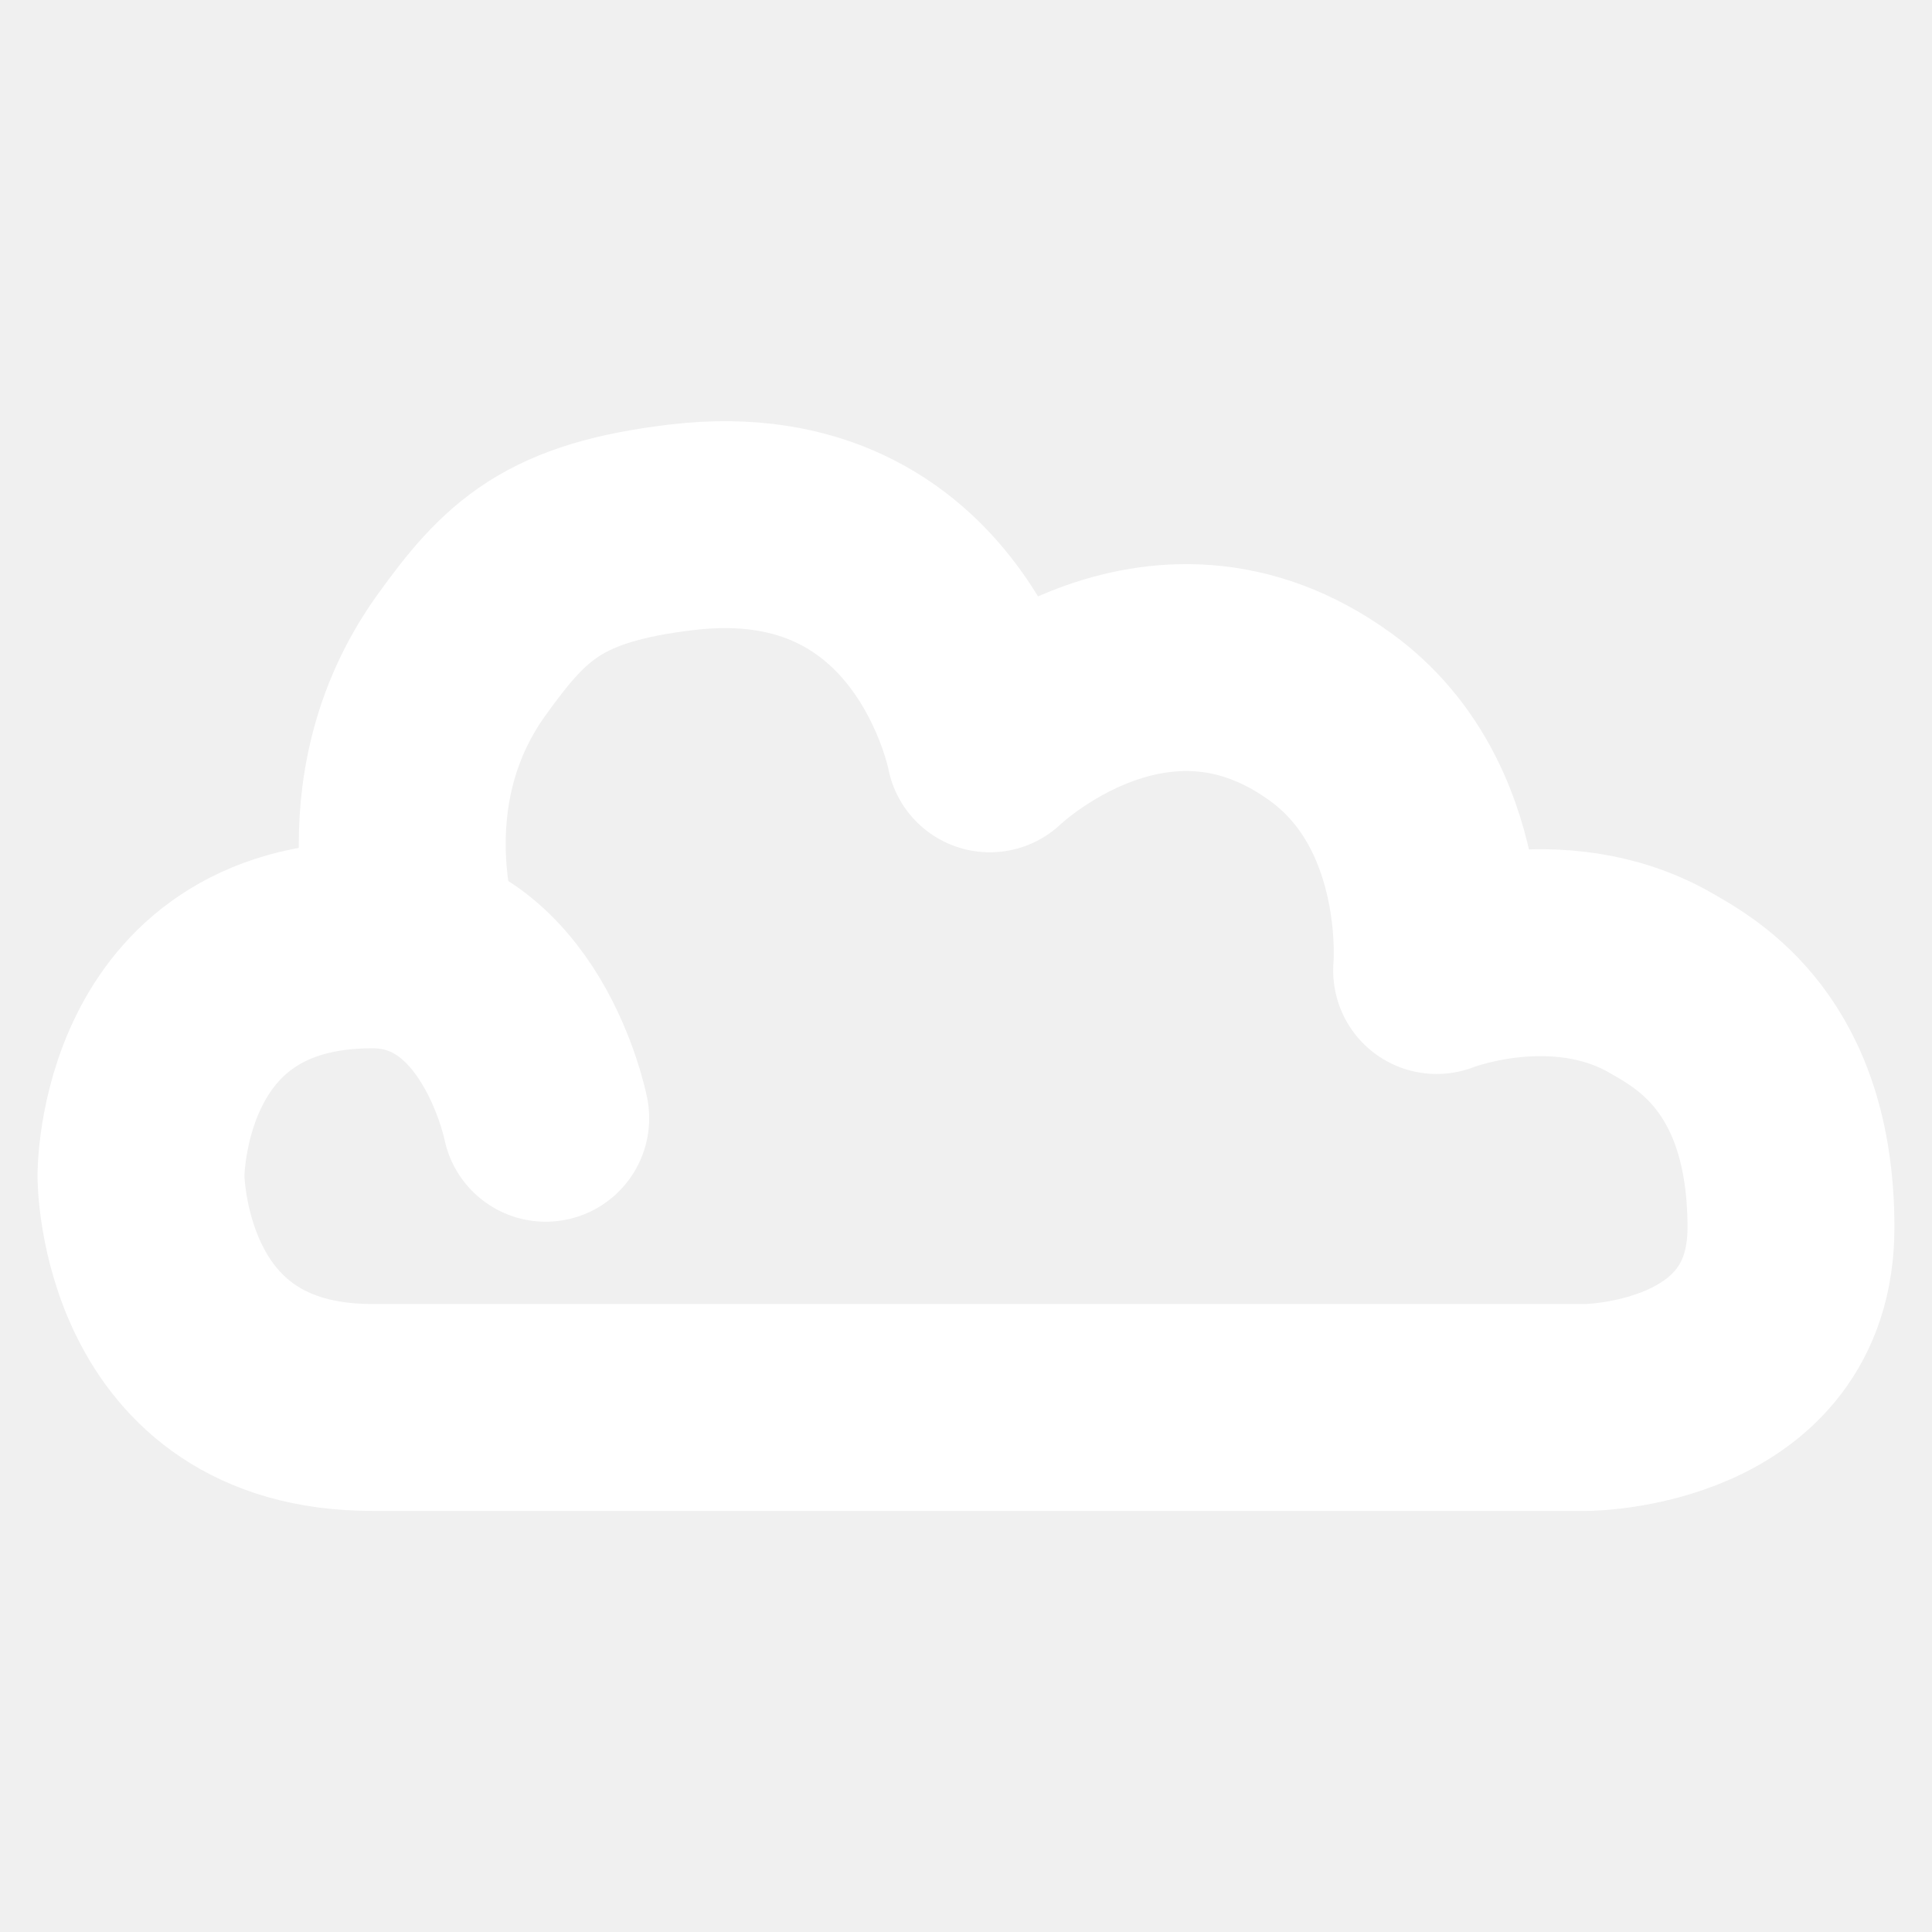
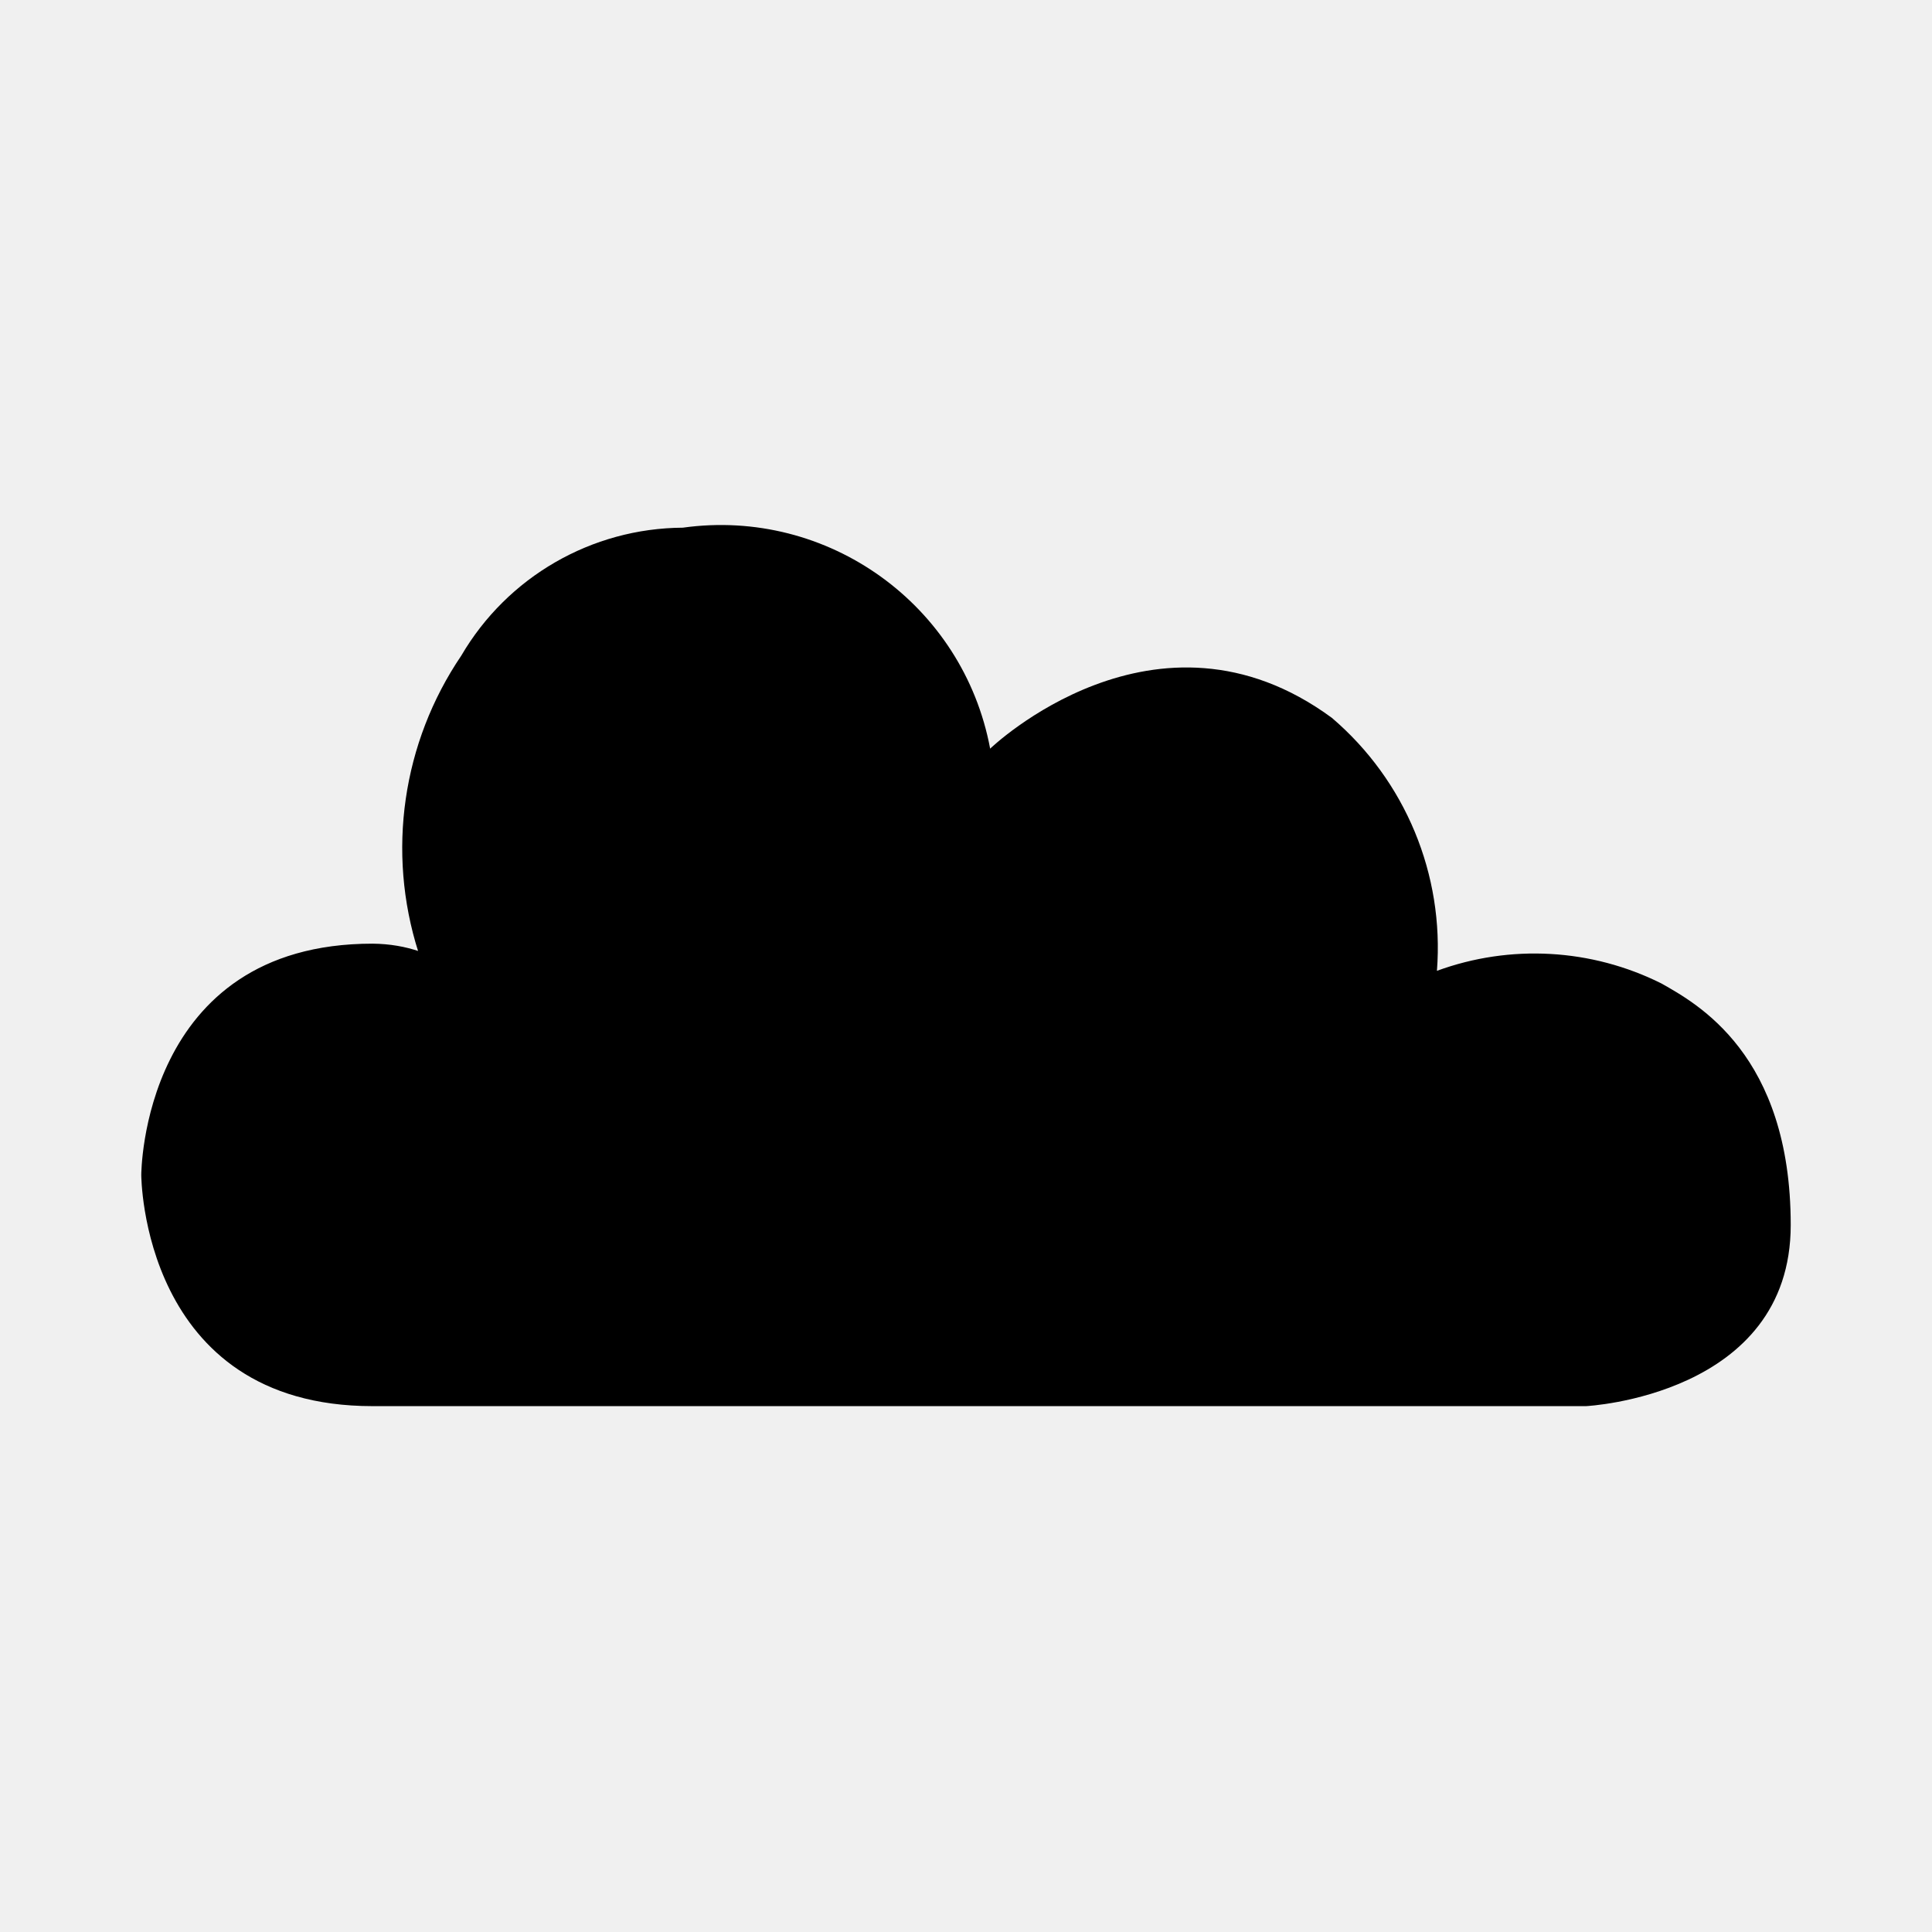
- <svg xmlns="http://www.w3.org/2000/svg" version="1.1" id="Layer_1" x="0px" y="0px" viewBox="0 0 32 32" class="icon-svg" style="enable-background:new 0 0 32 32;" xml:space="preserve">
-   <style type="text/css">
- 	.icon-svg-path{fill:none;stroke:#FFFFFF;stroke-width:3.427;stroke-linecap:round;stroke-linejoin:round;stroke-miterlimit:10;}
- 	.icon-svg-path.filled{fill:#FFFFFF;}
- </style>
-   <path class="icon-svg-path" d="M6.934,15.767c0,0-0.951-2.606,0.706-4.912c0.894-1.245,1.531-1.872,3.665-2.123  c4.305-0.505,5.09,3.671,5.09,3.671s2.746-2.649,5.662-0.514c1.986,1.454,1.738,4.186,1.738,4.186s1.995-0.79,3.725,0.213  c0.577,0.334,2.144,1.171,2.144,4.044c0,2.962-3.386,2.98-3.386,2.98s-16.282,0-20.113,0S2.335,19.48,2.335,19.48  s-0.027-3.831,3.831-3.831c2.306,0,2.873,2.873,2.873,2.873" />
+ <svg xmlns="http://www.w3.org/2000/svg" viewBox="0 0 32 32">
+   <path class="outline" d="M6.93,15.77a5.68,5.68,0,0,1,.71-4.91,4.28,4.28,0,0,1,3.67-2.12A4.54,4.54,0,0,1,16.4,12.4s2.75-2.65,5.66-.51a5,5,0,0,1,1.74,4.19,4.7,4.7,0,0,1,3.72.21c.58.33,2.14,1.17,2.14,4s-3.39,3-3.39,3H6.17c-3.83,0-3.83-3.83-3.83-3.83s0-3.83,3.83-3.83C8.47,15.65,9,18.52,9,18.52" />
</svg>
